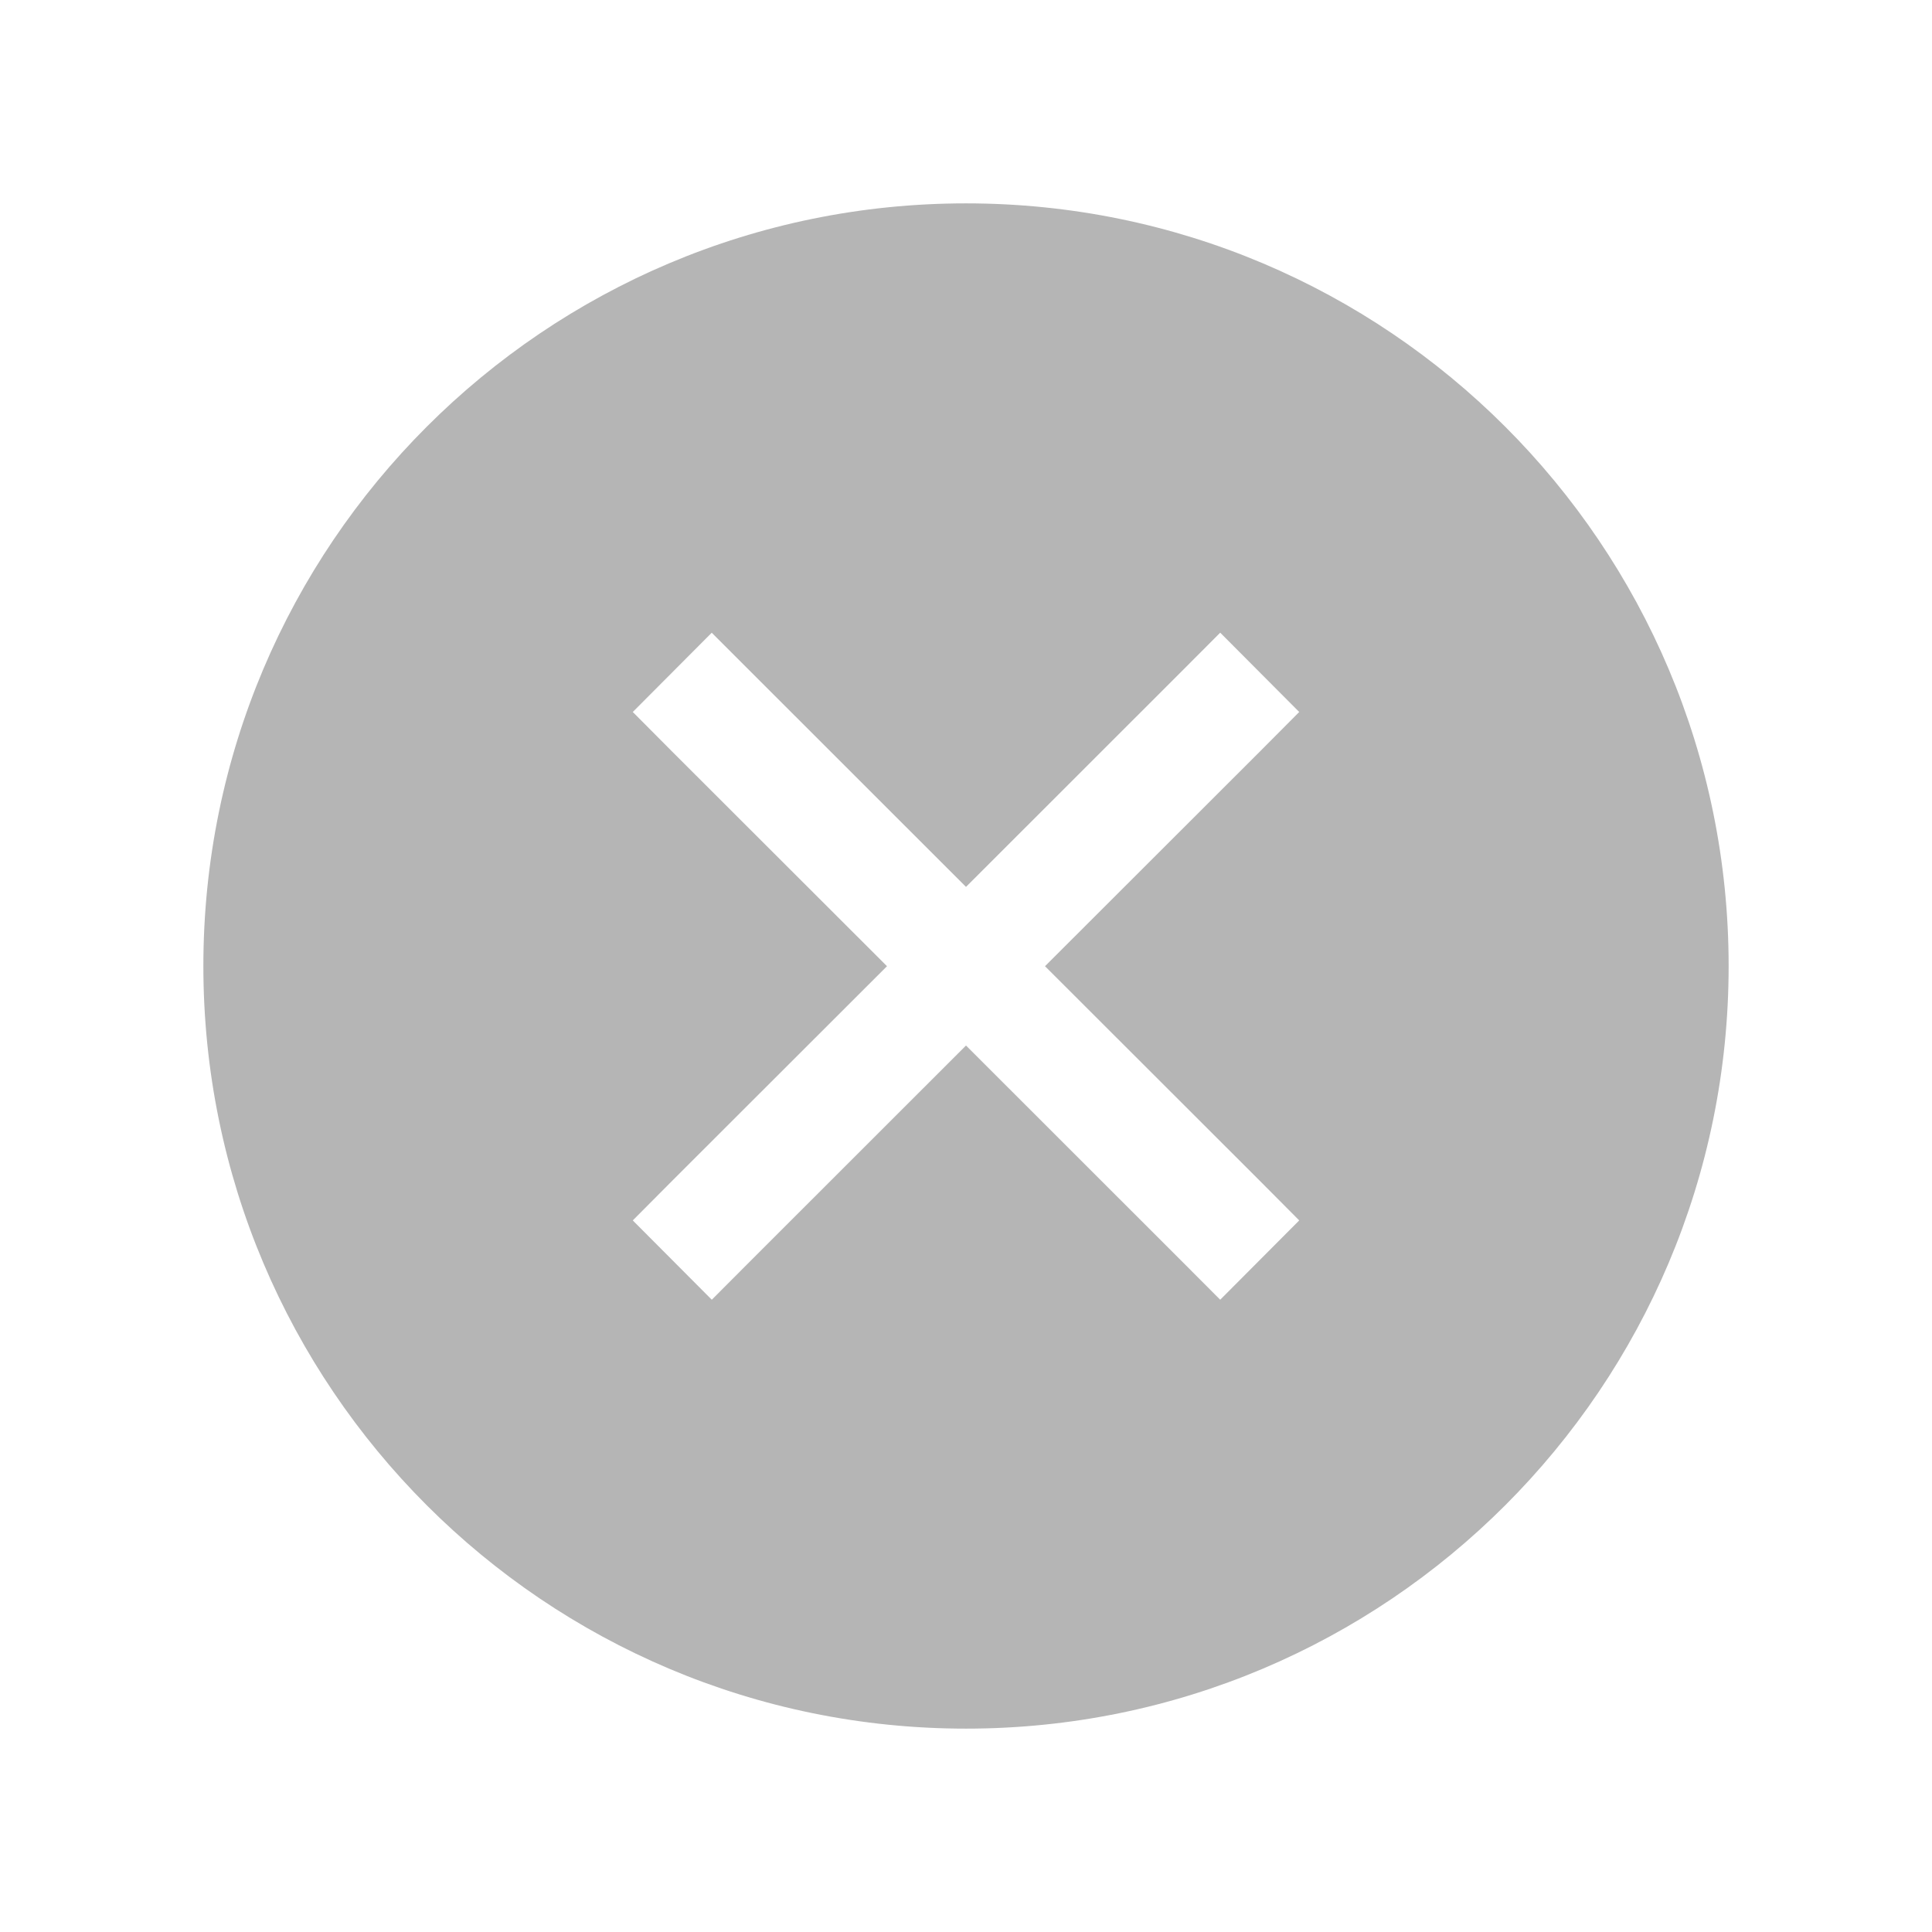
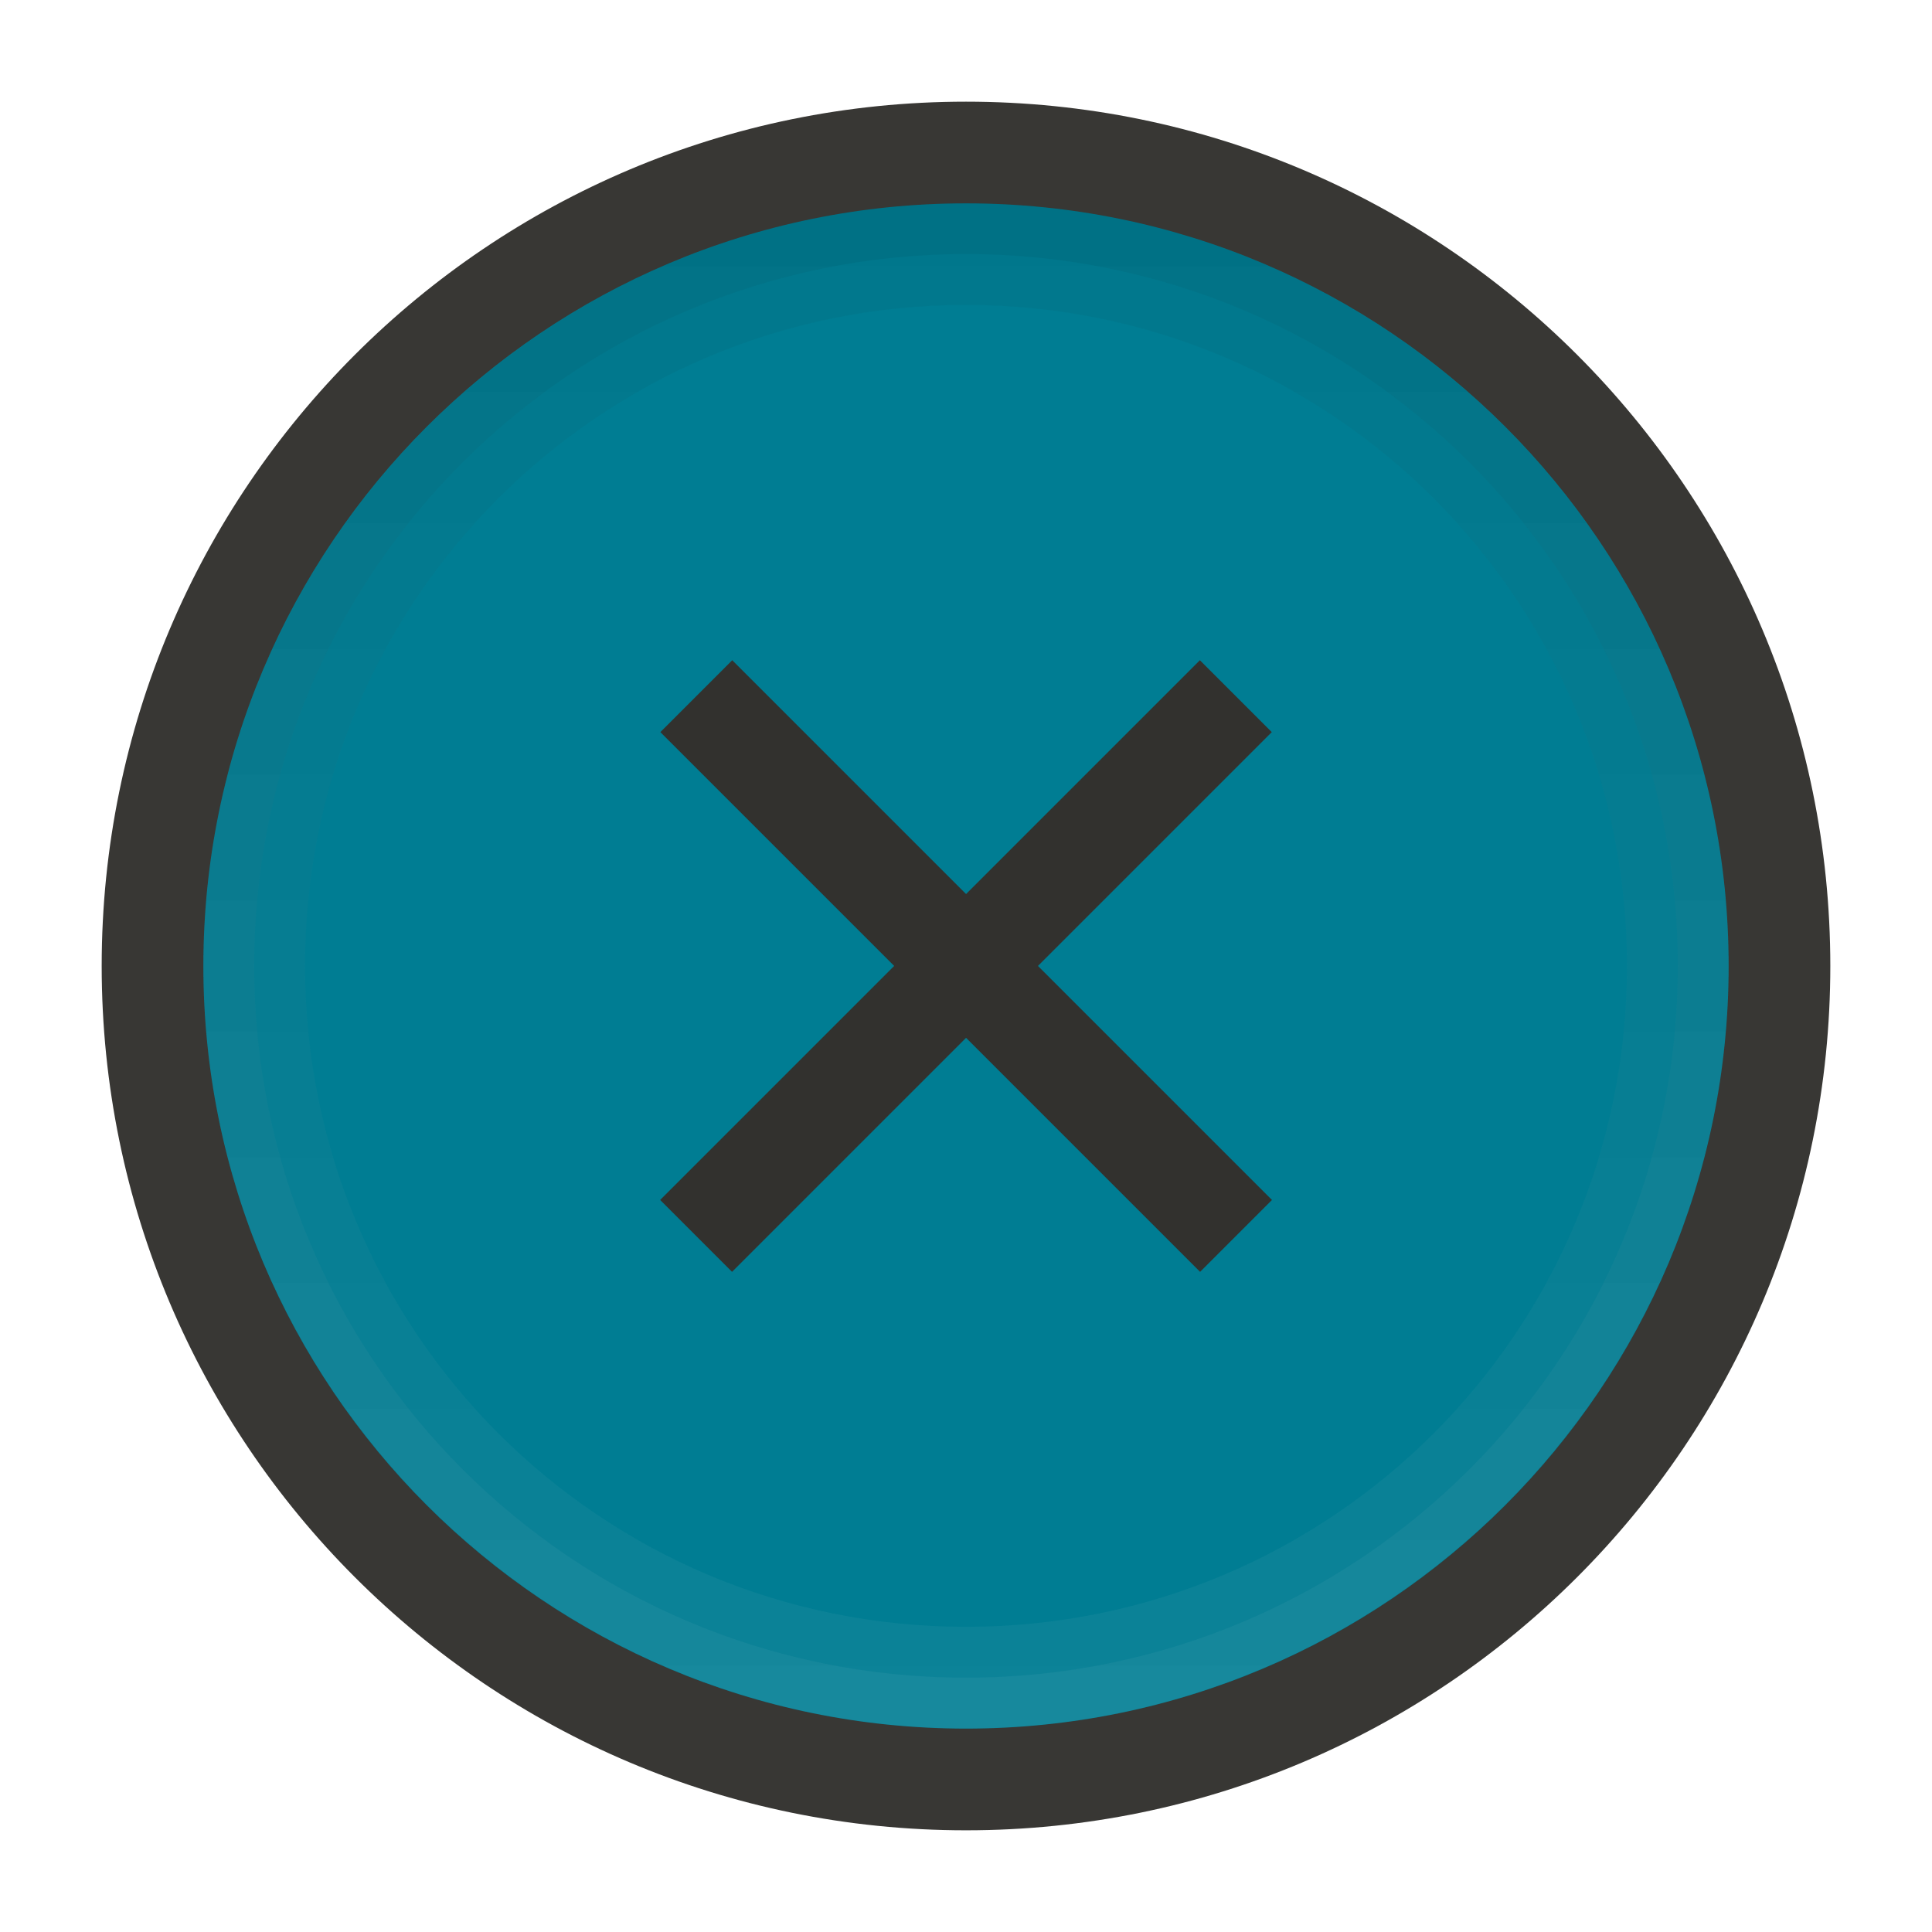
- <svg xmlns="http://www.w3.org/2000/svg" id="svg4486" height="19" viewBox="0 0 19 19" width="19" version="1.1">
-   <defs id="defs10" />
-   <g id="layer1" transform="translate(290.21 -522.86)">
-     <g id="g4117" transform="translate(-289.71 -511)">
-       <path id="path4119" style="color:#000000;fill:#b5b5b5;fill-opacity:1" d="m85.5 97.5a7.5 7.5 0 0 0 -7.5 7.5 7.5 7.5 0 0 0 7.5 7.5 7.5 7.5 0 0 0 7.5 -7.5 7.5 7.5 0 0 0 -7.5 -7.5zm-2.5 4.223 0.389 0.389l2.111 2.11 2.111-2.11 0.389-0.39 0.777 0.78-0.388 0.39-2.112 2.11 2.112 2.11 0.388 0.39-0.777 0.78-0.389-0.39-2.111-2.11-2.111 2.11-0.389 0.39-0.777-0.78 0.388-0.39 2.112-2.11-2.112-2.11-0.388-0.39 0.777-0.78z" transform="translate(-76.5 938.36)" />
-       <rect id="rect4121" style="color:#000000;fill:none" height="19" width="19" y="1033.9" x="-0.5" />
+ <svg xmlns="http://www.w3.org/2000/svg" xmlns:xlink="http://www.w3.org/1999/xlink" width="19" height="19" id="svg4770" version="1.1" viewBox="0 0 19 19">
+   <defs id="defs4772">
+     <linearGradient id="linearGradient4297">
+       <stop style="stop-color:#ffffff;stop-opacity:1;" offset="0" id="stop4523" />
+       <stop style="stop-color:#000000;stop-opacity:1" offset="1" id="stop4525" />
+     </linearGradient>
+     <linearGradient xlink:href="#linearGradient4297" id="linearGradient7528" gradientUnits="userSpaceOnUse" gradientTransform="matrix(0,-1,1,0,0,-3.4765625e-5)" x1="-1070.362" y1="9" x2="-1055.362" y2="9" />
+     <linearGradient xlink:href="#linearGradient4297" id="linearGradient7534" gradientUnits="userSpaceOnUse" gradientTransform="matrix(0,-1.035712,1.035712,0,-0.3392617,-37.95674)" x1="-1070.104" y1="9.5" x2="-1055.621" y2="9.5" />
+   </defs>
+   <g id="layer1" transform="translate(287.3571,-522.8622)">
+     <g style="display:inline" transform="translate(-287.3571,-530.5)" id="g4540">
+       <circle style="color:#000000;fill:#383734;fill-opacity:1;fill-rule:nonzero;stroke:none;stroke-width:8;marker:none;visibility:visible;display:inline;overflow:visible;enable-background:accumulate" id="circle4542" cx="9.5" cy="1062.862" r="8.5" d="m 18,1062.862 c 0,4.694 -3.806,8.5 -8.5,8.5 -4.694,0 -8.5,-3.806 -8.5,-8.5 0,-4.694 3.806,-8.5 8.5,-8.5 4.694,0 8.5,3.806 8.5,8.5 z" />
+       <circle r="7.5" cy="9.5" cx="-1062.862" id="circle4544" style="color:#000000;fill:#007d93;fill-opacity:1;fill-rule:nonzero;stroke:none;stroke-width:8;marker:none;visibility:visible;display:inline;overflow:visible;enable-background:accumulate" transform="matrix(0,-1,1,0,0,0)" d="m -1055.362,9.5 c 0,4.142 -3.358,7.5 -7.5,7.5 -4.142,0 -7.5,-3.358 -7.5,-7.5 0,-4.142 3.358,-7.5 7.5,-7.5 4.142,0 7.5,3.358 7.5,7.5 z" />
+       <path style="font-style:normal;font-variant:normal;font-weight:normal;font-stretch:normal;text-indent:0;text-align:start;text-decoration:none;line-height:normal;letter-spacing:normal;word-spacing:normal;text-transform:none;direction:ltr;block-progression:tb;writing-mode:lr-tb;text-anchor:start;baseline-shift:baseline;opacity:0.05;color:#000000;color-interpolation:sRGB;color-interpolation-filters:linearRGB;fill:url(#linearGradient7528);fill-opacity:1;stroke:none;stroke-width:1;marker:none;visibility:visible;display:inline;overflow:visible;isolation:auto;mix-blend-mode:normal;enable-background:accumulate;clip-rule:nonzero;color-rendering:auto;image-rendering:auto;shape-rendering:auto;text-rendering:auto;font-family:sans-serif;-inkscape-font-specification:sans-serif" d="m 2,1062.861 c 0,4.136 3.364,7.5 7.5,7.5 4.136,0 7.5,-3.364 7.5,-7.5 0,-4.136 -3.364,-7.5 -7.5,-7.5 -4.136,0 -7.5,3.364 -7.5,7.5 z m 1,0 c 0,-3.596 2.904,-6.5 6.5,-6.5 3.596,0 6.5,2.904 6.5,6.5 0,3.596 -2.904,6.5 -6.5,6.5 -3.596,0 -6.5,-2.904 -6.5,-6.5 z" id="circle4546" />
+       <path style="font-style:normal;font-variant:normal;font-weight:normal;font-stretch:normal;text-indent:0;text-align:start;text-decoration:none;line-height:normal;letter-spacing:normal;word-spacing:normal;text-transform:none;direction:ltr;block-progression:tb;writing-mode:lr-tb;text-anchor:start;baseline-shift:baseline;opacity:0.05;color:#000000;color-interpolation:sRGB;color-interpolation-filters:linearRGB;fill:url(#linearGradient7534);fill-opacity:1;stroke:none;stroke-width:0.5;marker:none;visibility:visible;display:inline;overflow:visible;isolation:auto;mix-blend-mode:normal;enable-background:accumulate;clip-rule:nonzero;color-rendering:auto;image-rendering:auto;shape-rendering:auto;text-rendering:auto;font-family:sans-serif;-inkscape-font-specification:sans-serif" d="m 2,1062.861 c 0,4.139 3.361,7.5 7.5,7.5 4.139,0 7.5,-3.361 7.5,-7.5 0,-4.139 -3.361,-7.5 -7.5,-7.5 -4.139,0 -7.5,3.361 -7.5,7.5 z m 0.5,0 c 0,-3.869 3.131,-7 7,-7 3.869,0 7,3.131 7,7 0,3.869 -3.131,7 -7,7 -3.869,0 -7,-3.131 -7,-7 z" id="circle4548" />
+       <rect style="color:#000000;fill:none;stroke:none;stroke-width:1;marker:none;visibility:visible;display:inline;overflow:visible;enable-background:accumulate" id="rect4550" width="19" height="19" x="-7.3563765e-06" y="1053.362" />
    </g>
+     <path style="font-style:normal;font-variant:normal;font-weight:normal;font-stretch:normal;text-indent:0;text-align:start;text-decoration:none;line-height:normal;letter-spacing:normal;word-spacing:normal;text-transform:none;direction:ltr;block-progression:tb;writing-mode:lr-tb;text-anchor:start;baseline-shift:baseline;color:#000000;color-interpolation:sRGB;color-interpolation-filters:linearRGB;fill:#32312e;fill-opacity:1;stroke:none;stroke-width:1;marker:none;visibility:visible;display:inline;overflow:visible;isolation:auto;mix-blend-mode:normal;enable-background:accumulate;clip-rule:nonzero;color-rendering:auto;image-rendering:auto;shape-rendering:auto;text-rendering:auto;font-family:sans-serif;-inkscape-font-specification:sans-serif" d="m -275.557,529.355 -0.354,0.354 -4.6,4.6 -0.354,0.354 0.707,0.707 0.354,-0.354 4.6,-4.6 0.354,-0.354 -0.707,-0.707 z" id="path4566" />
+     <path style="font-style:normal;font-variant:normal;font-weight:normal;font-stretch:normal;text-indent:0;text-align:start;text-decoration:none;line-height:normal;letter-spacing:normal;word-spacing:normal;text-transform:none;direction:ltr;block-progression:tb;writing-mode:lr-tb;text-anchor:start;baseline-shift:baseline;color:#000000;color-interpolation:sRGB;color-interpolation-filters:linearRGB;fill:#32312e;fill-opacity:1;stroke:none;stroke-width:1;marker:none;visibility:visible;display:inline;overflow:visible;isolation:auto;mix-blend-mode:normal;enable-background:accumulate;clip-rule:nonzero;color-rendering:auto;image-rendering:auto;shape-rendering:auto;text-rendering:auto;font-family:sans-serif;-inkscape-font-specification:sans-serif" d="m -280.156,529.355 -0.707,0.707 0.354,0.354 4.6,4.6 0.354,0.354 0.707,-0.707 -0.354,-0.354 -4.6,-4.6 -0.354,-0.354 z" id="path4568" />
  </g>
</svg>
